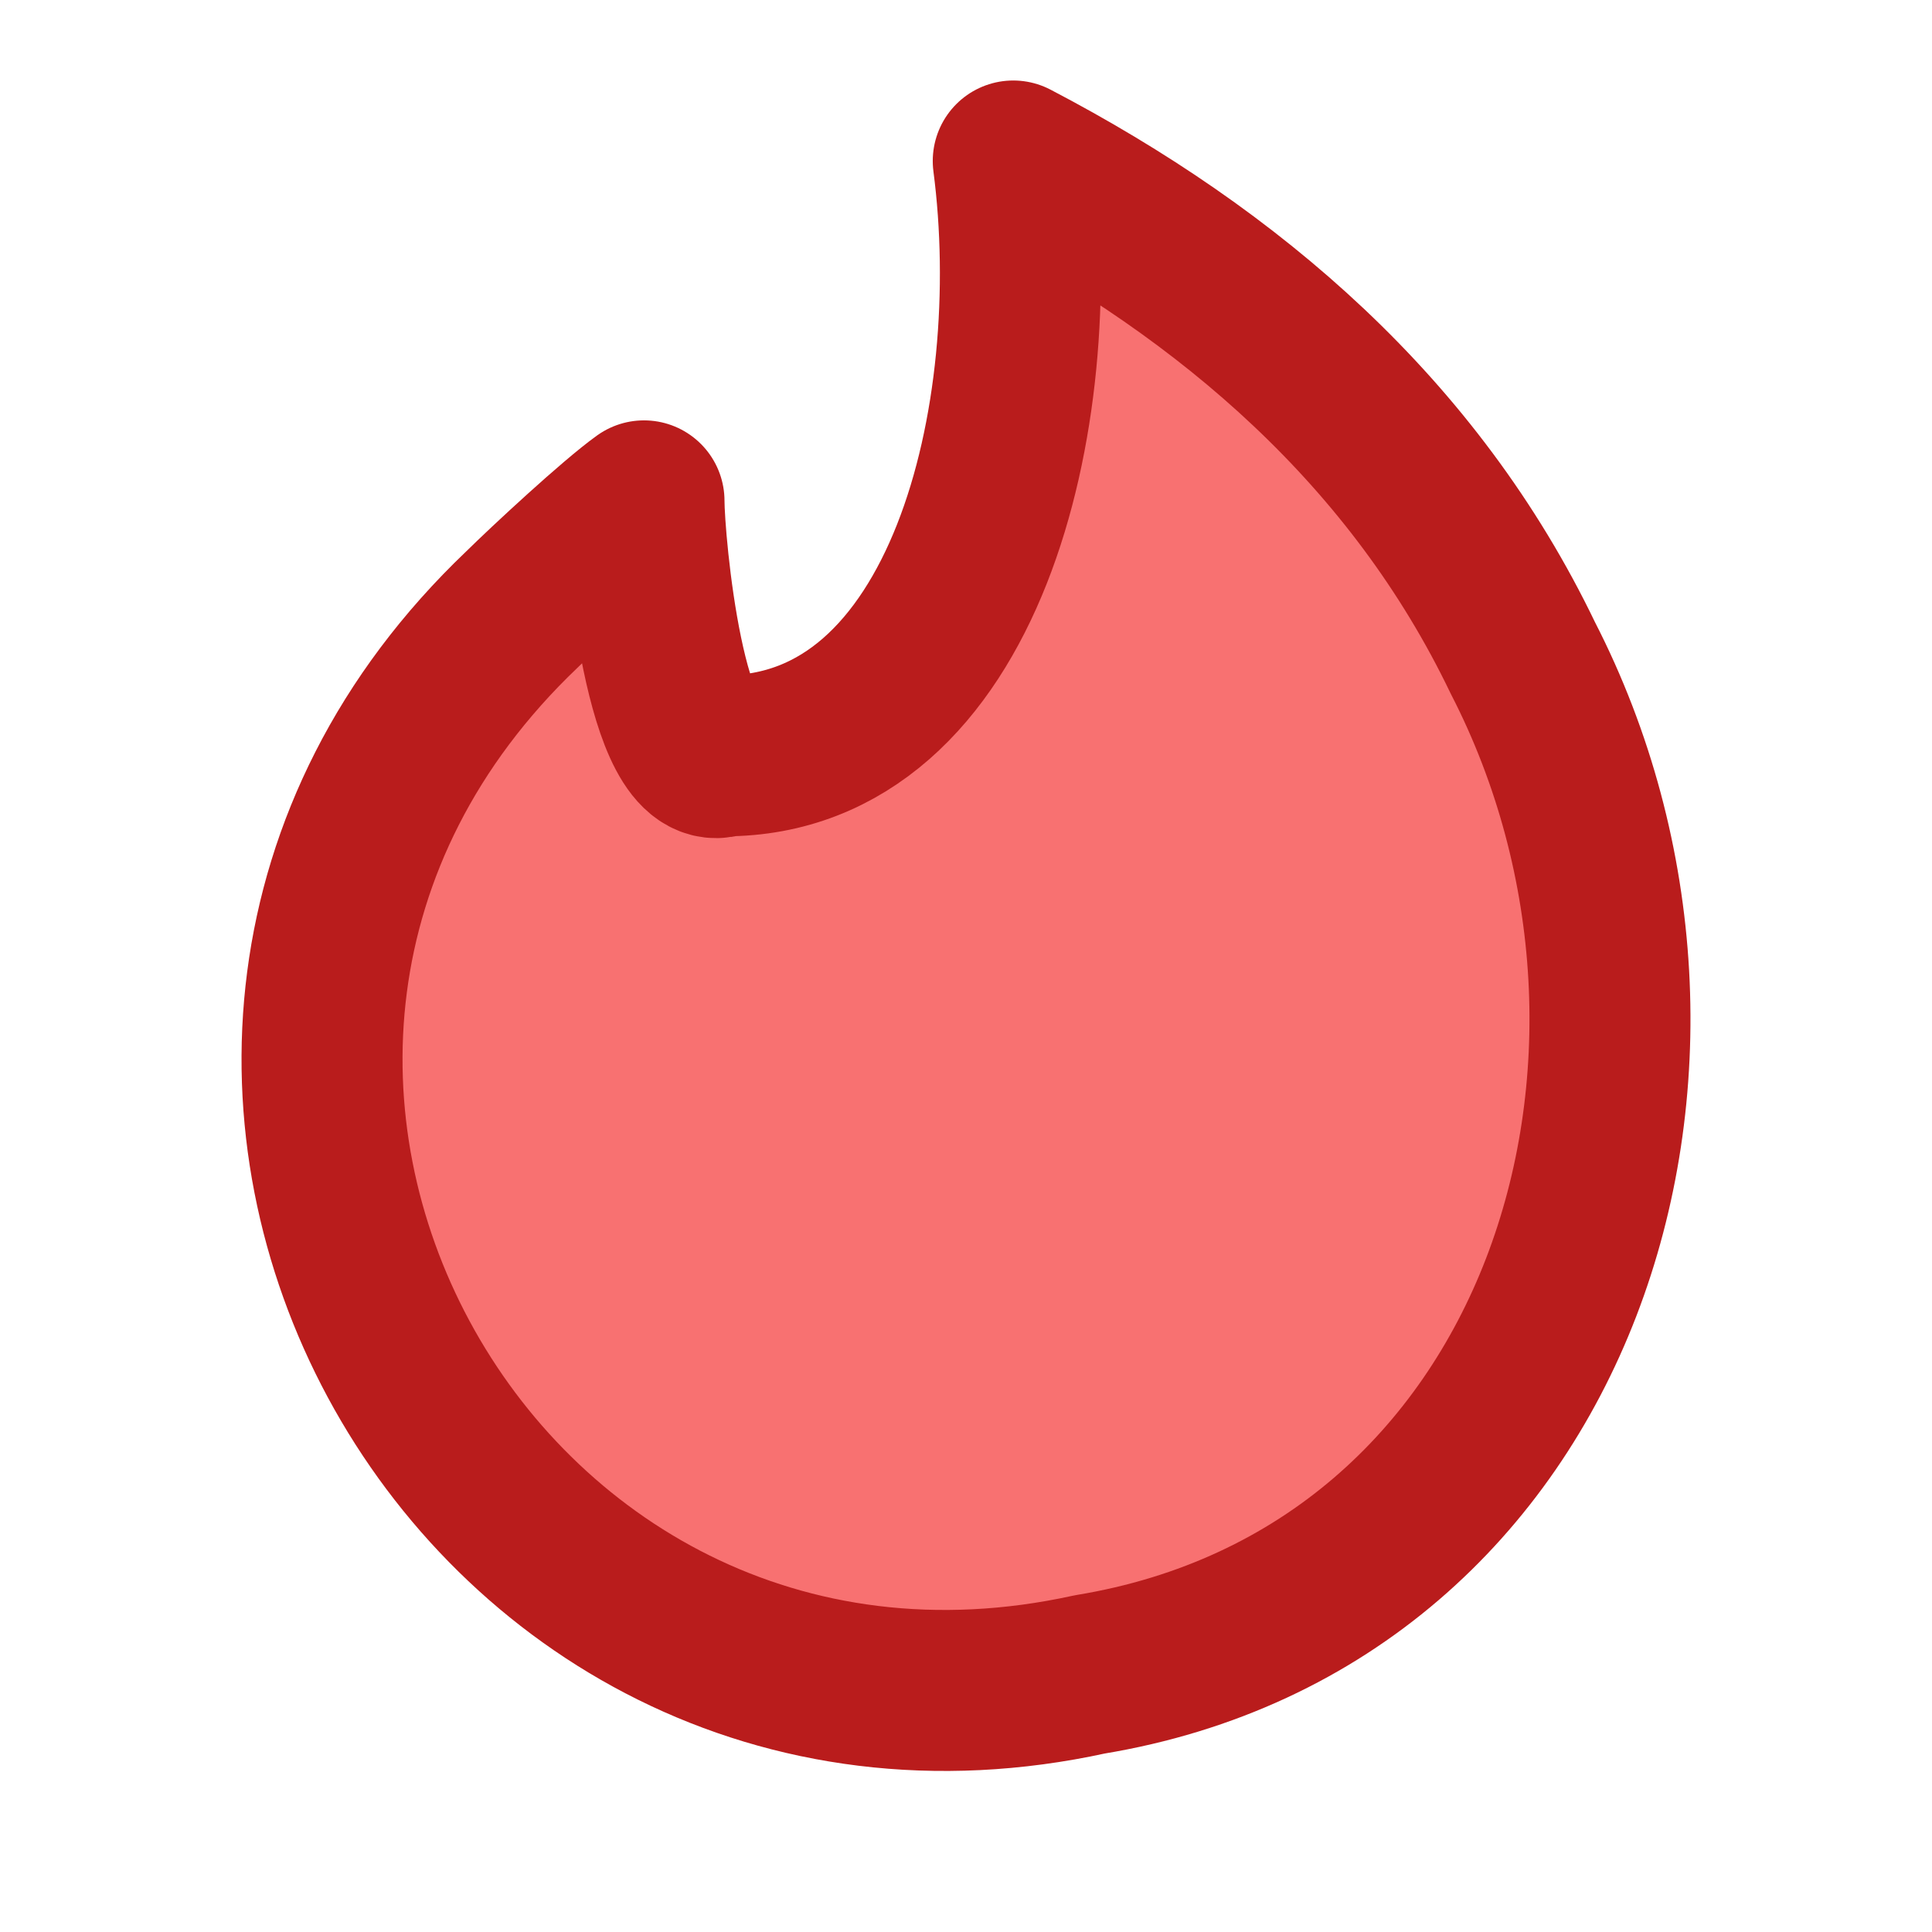
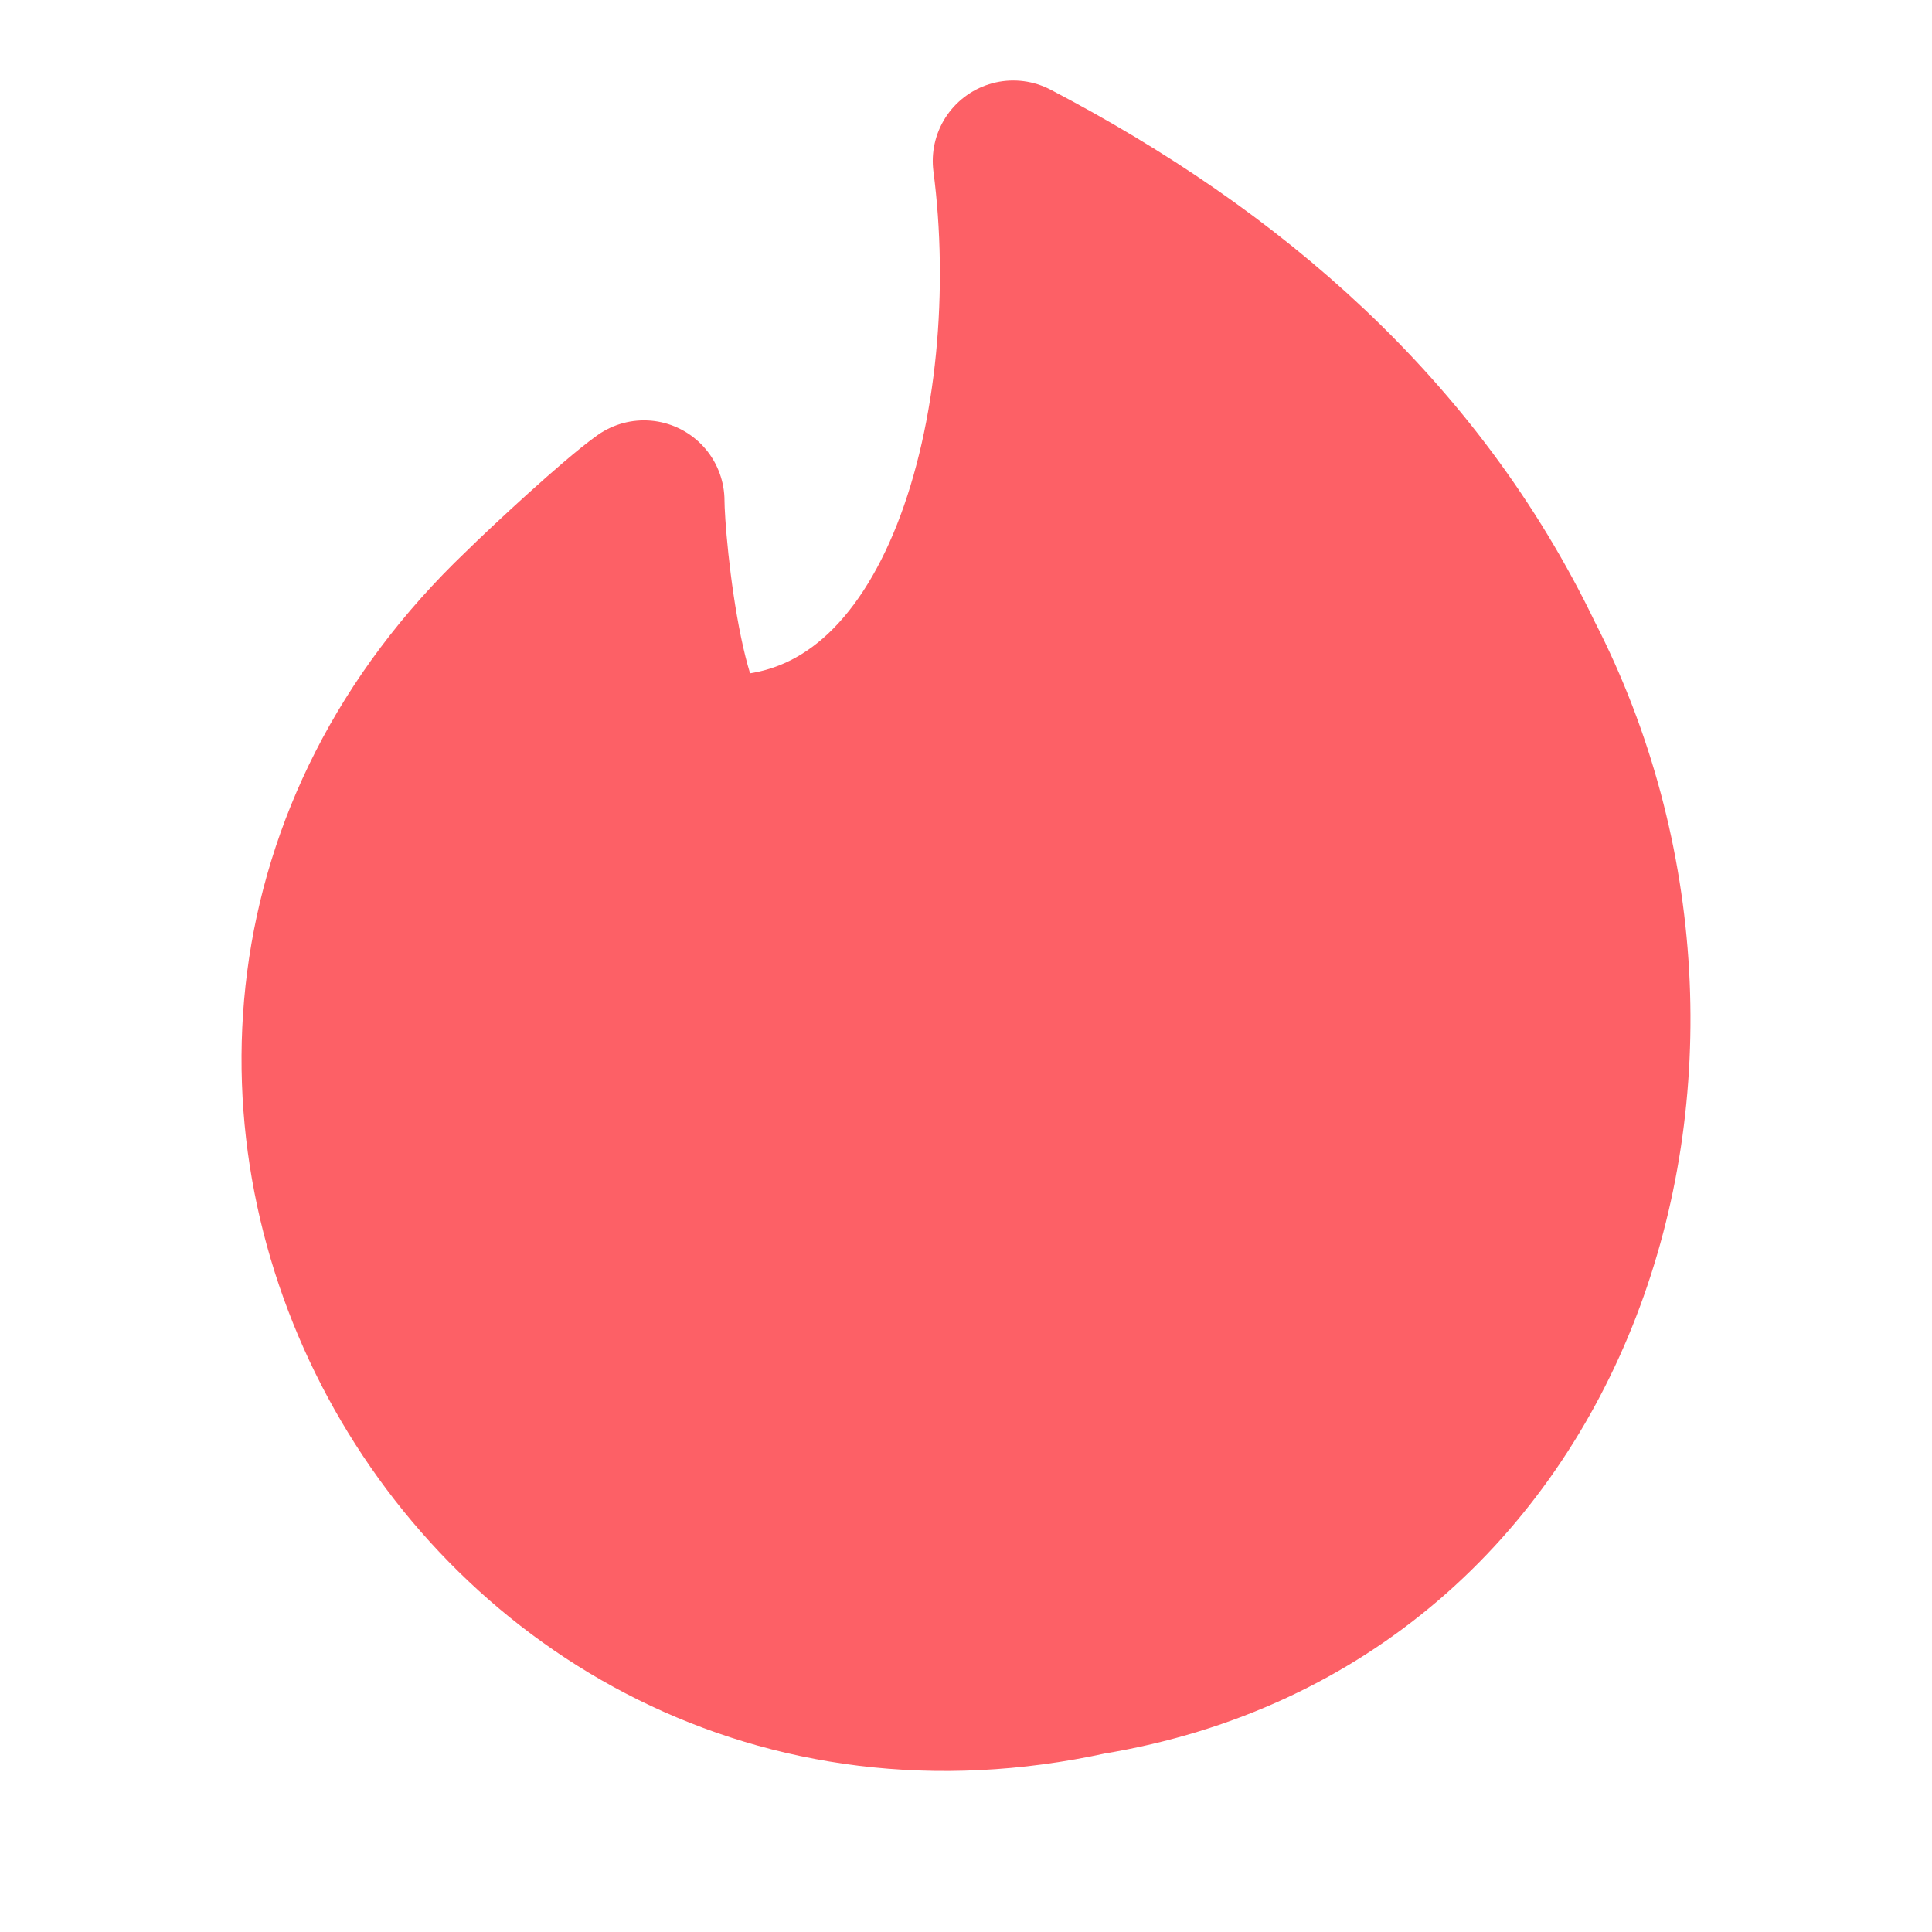
- <svg xmlns="http://www.w3.org/2000/svg" class="icon icon-tabler icon-tabler-brand-tinder" width="48" height="48" viewBox="0 0 24 24" stroke-width="2" stroke="#b91c1c" fill="#f87171" stroke-linecap="round" stroke-linejoin="round">
+ <svg xmlns="http://www.w3.org/2000/svg" class="icon icon-tabler icon-tabler-brand-tinder" width="48" height="48" viewBox="0 0 24 24" stroke-width="2" stroke="#fd6066" fill="#fd6066" stroke-linecap="round" stroke-linejoin="round">
  <path stroke="none" d="M0 0h24v24H0z" fill="none" />
  <path d="M18.918 8.174c2.56 4.982 .501 11.656 -5.38 12.626c-7.702 1.687 -12.84 -7.716 -7.054 -13.229c.309 -.305 1.161 -1.095 1.516 -1.349c0 .528 .27 3.475 1 3.167c3 0 4 -4.222 3.587 -7.389c2.7 1.411 4.987 3.376 6.331 6.174z" />
</svg>
